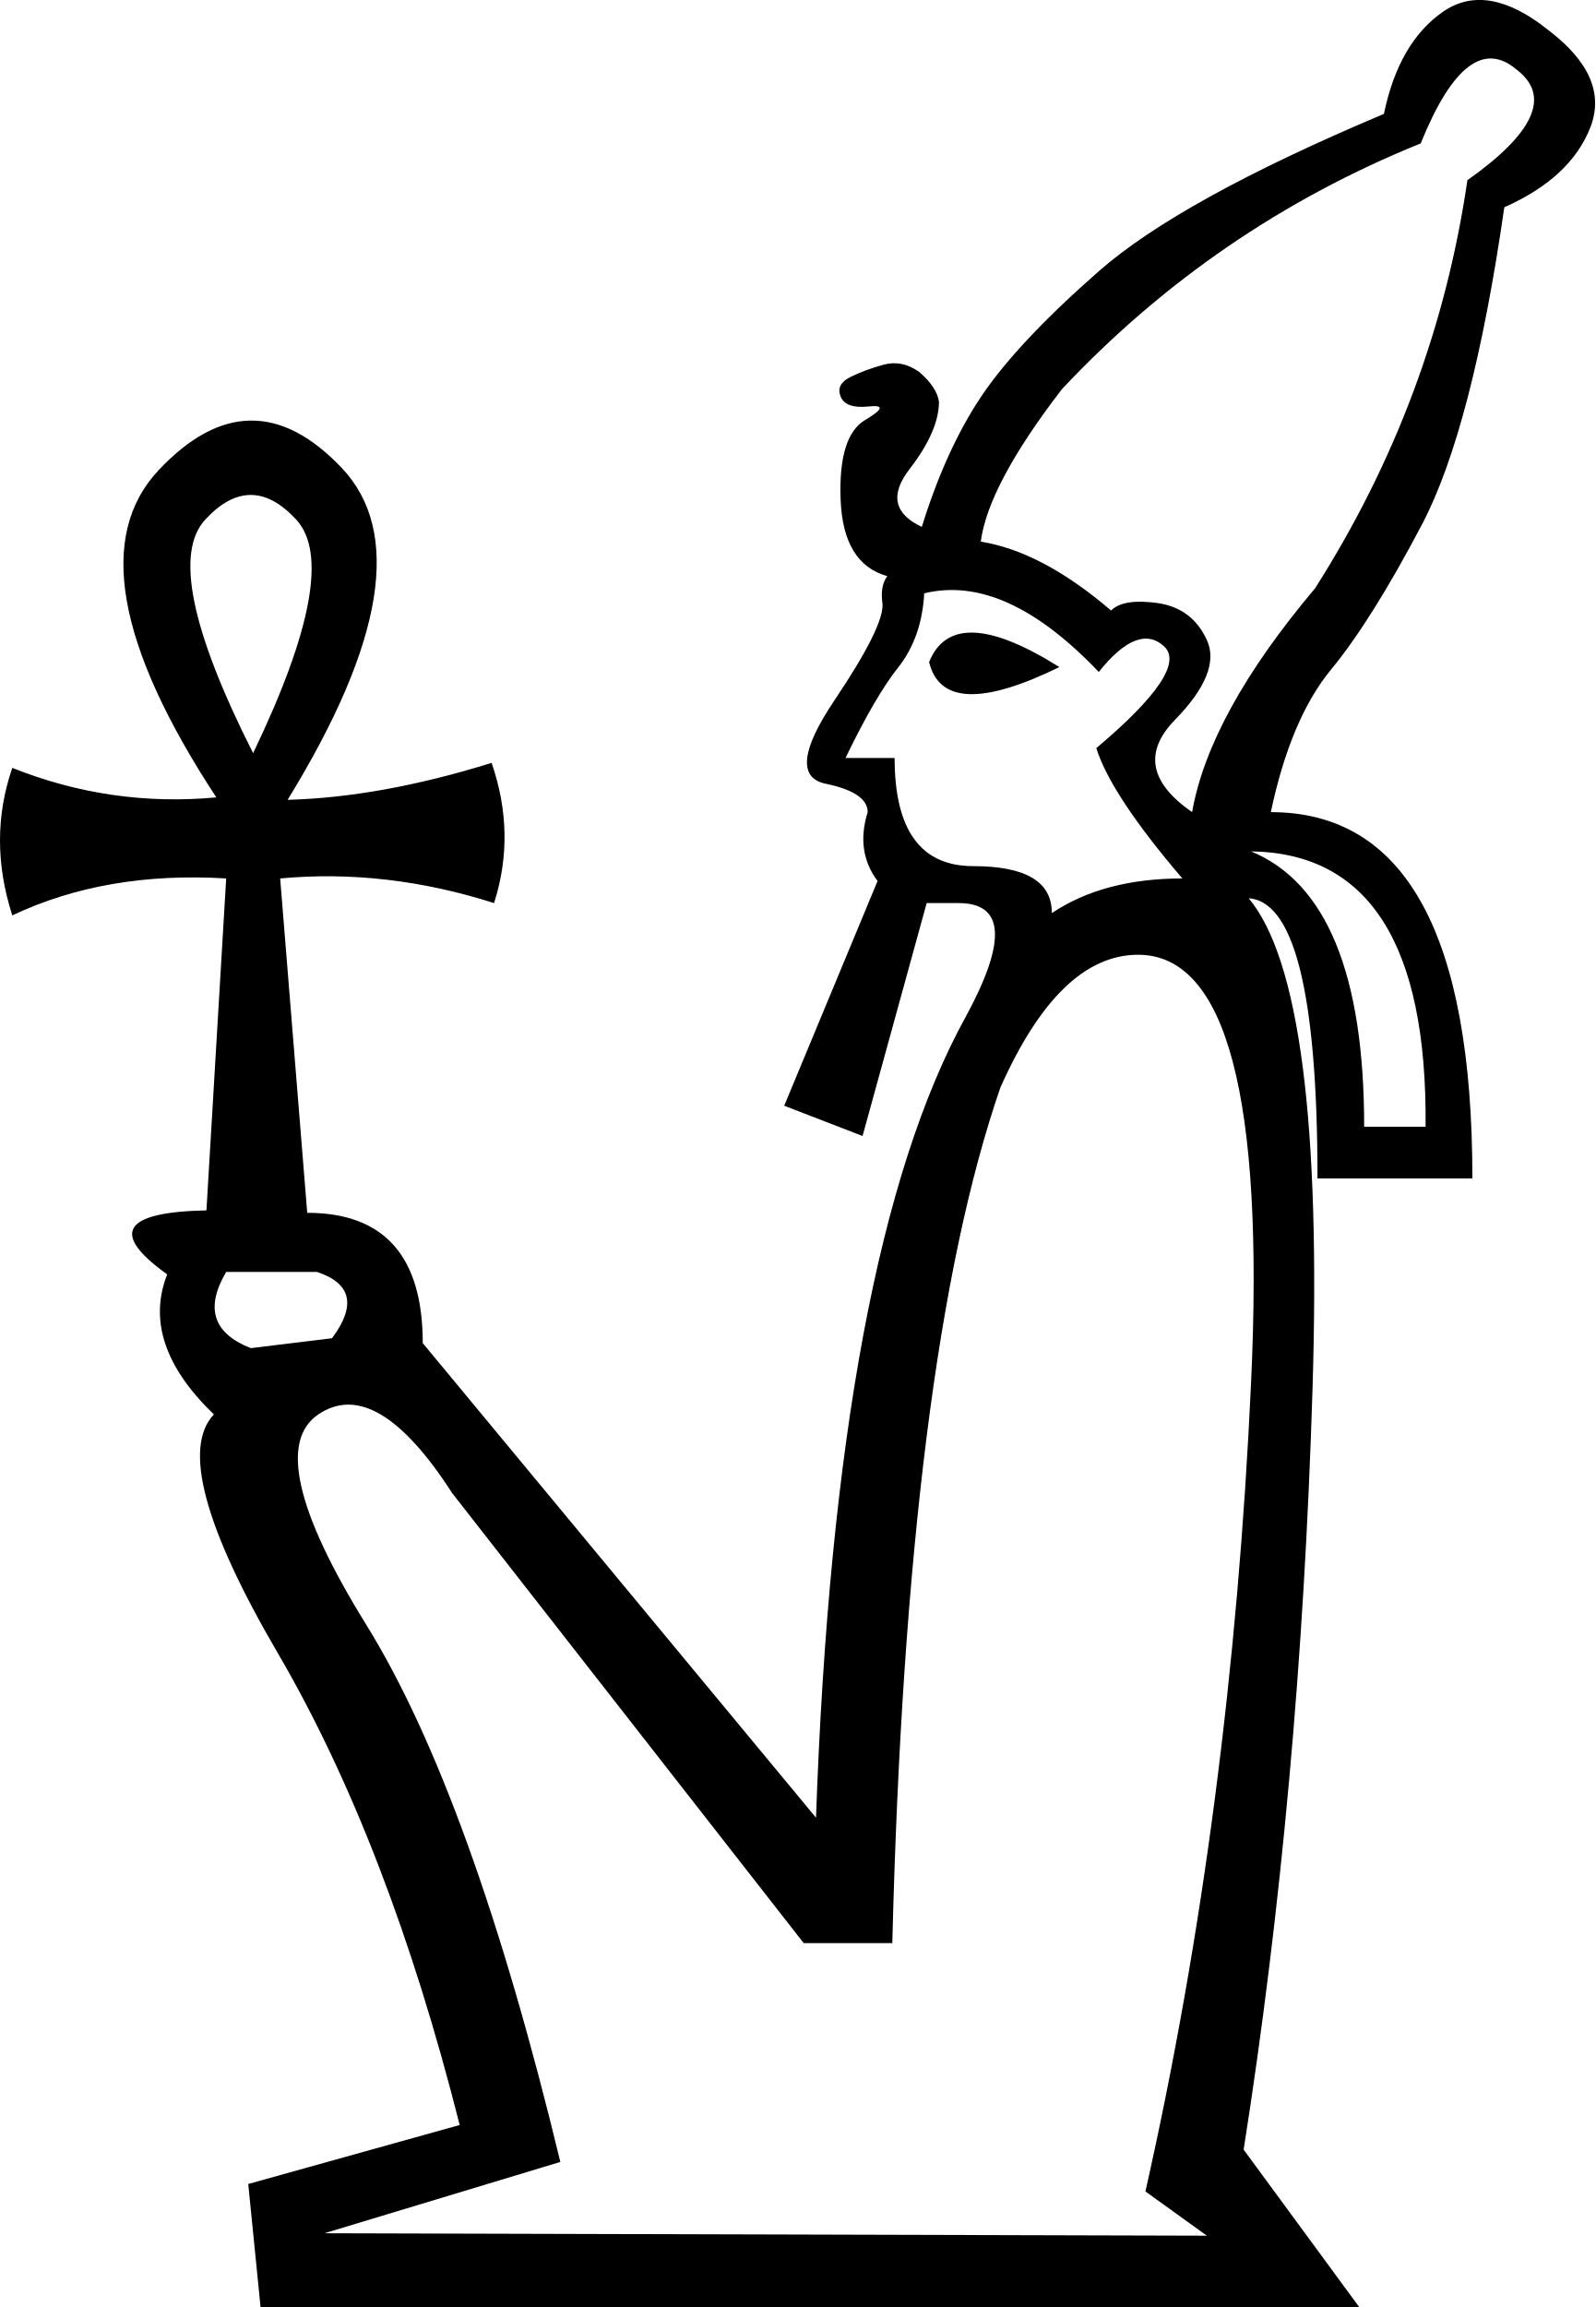
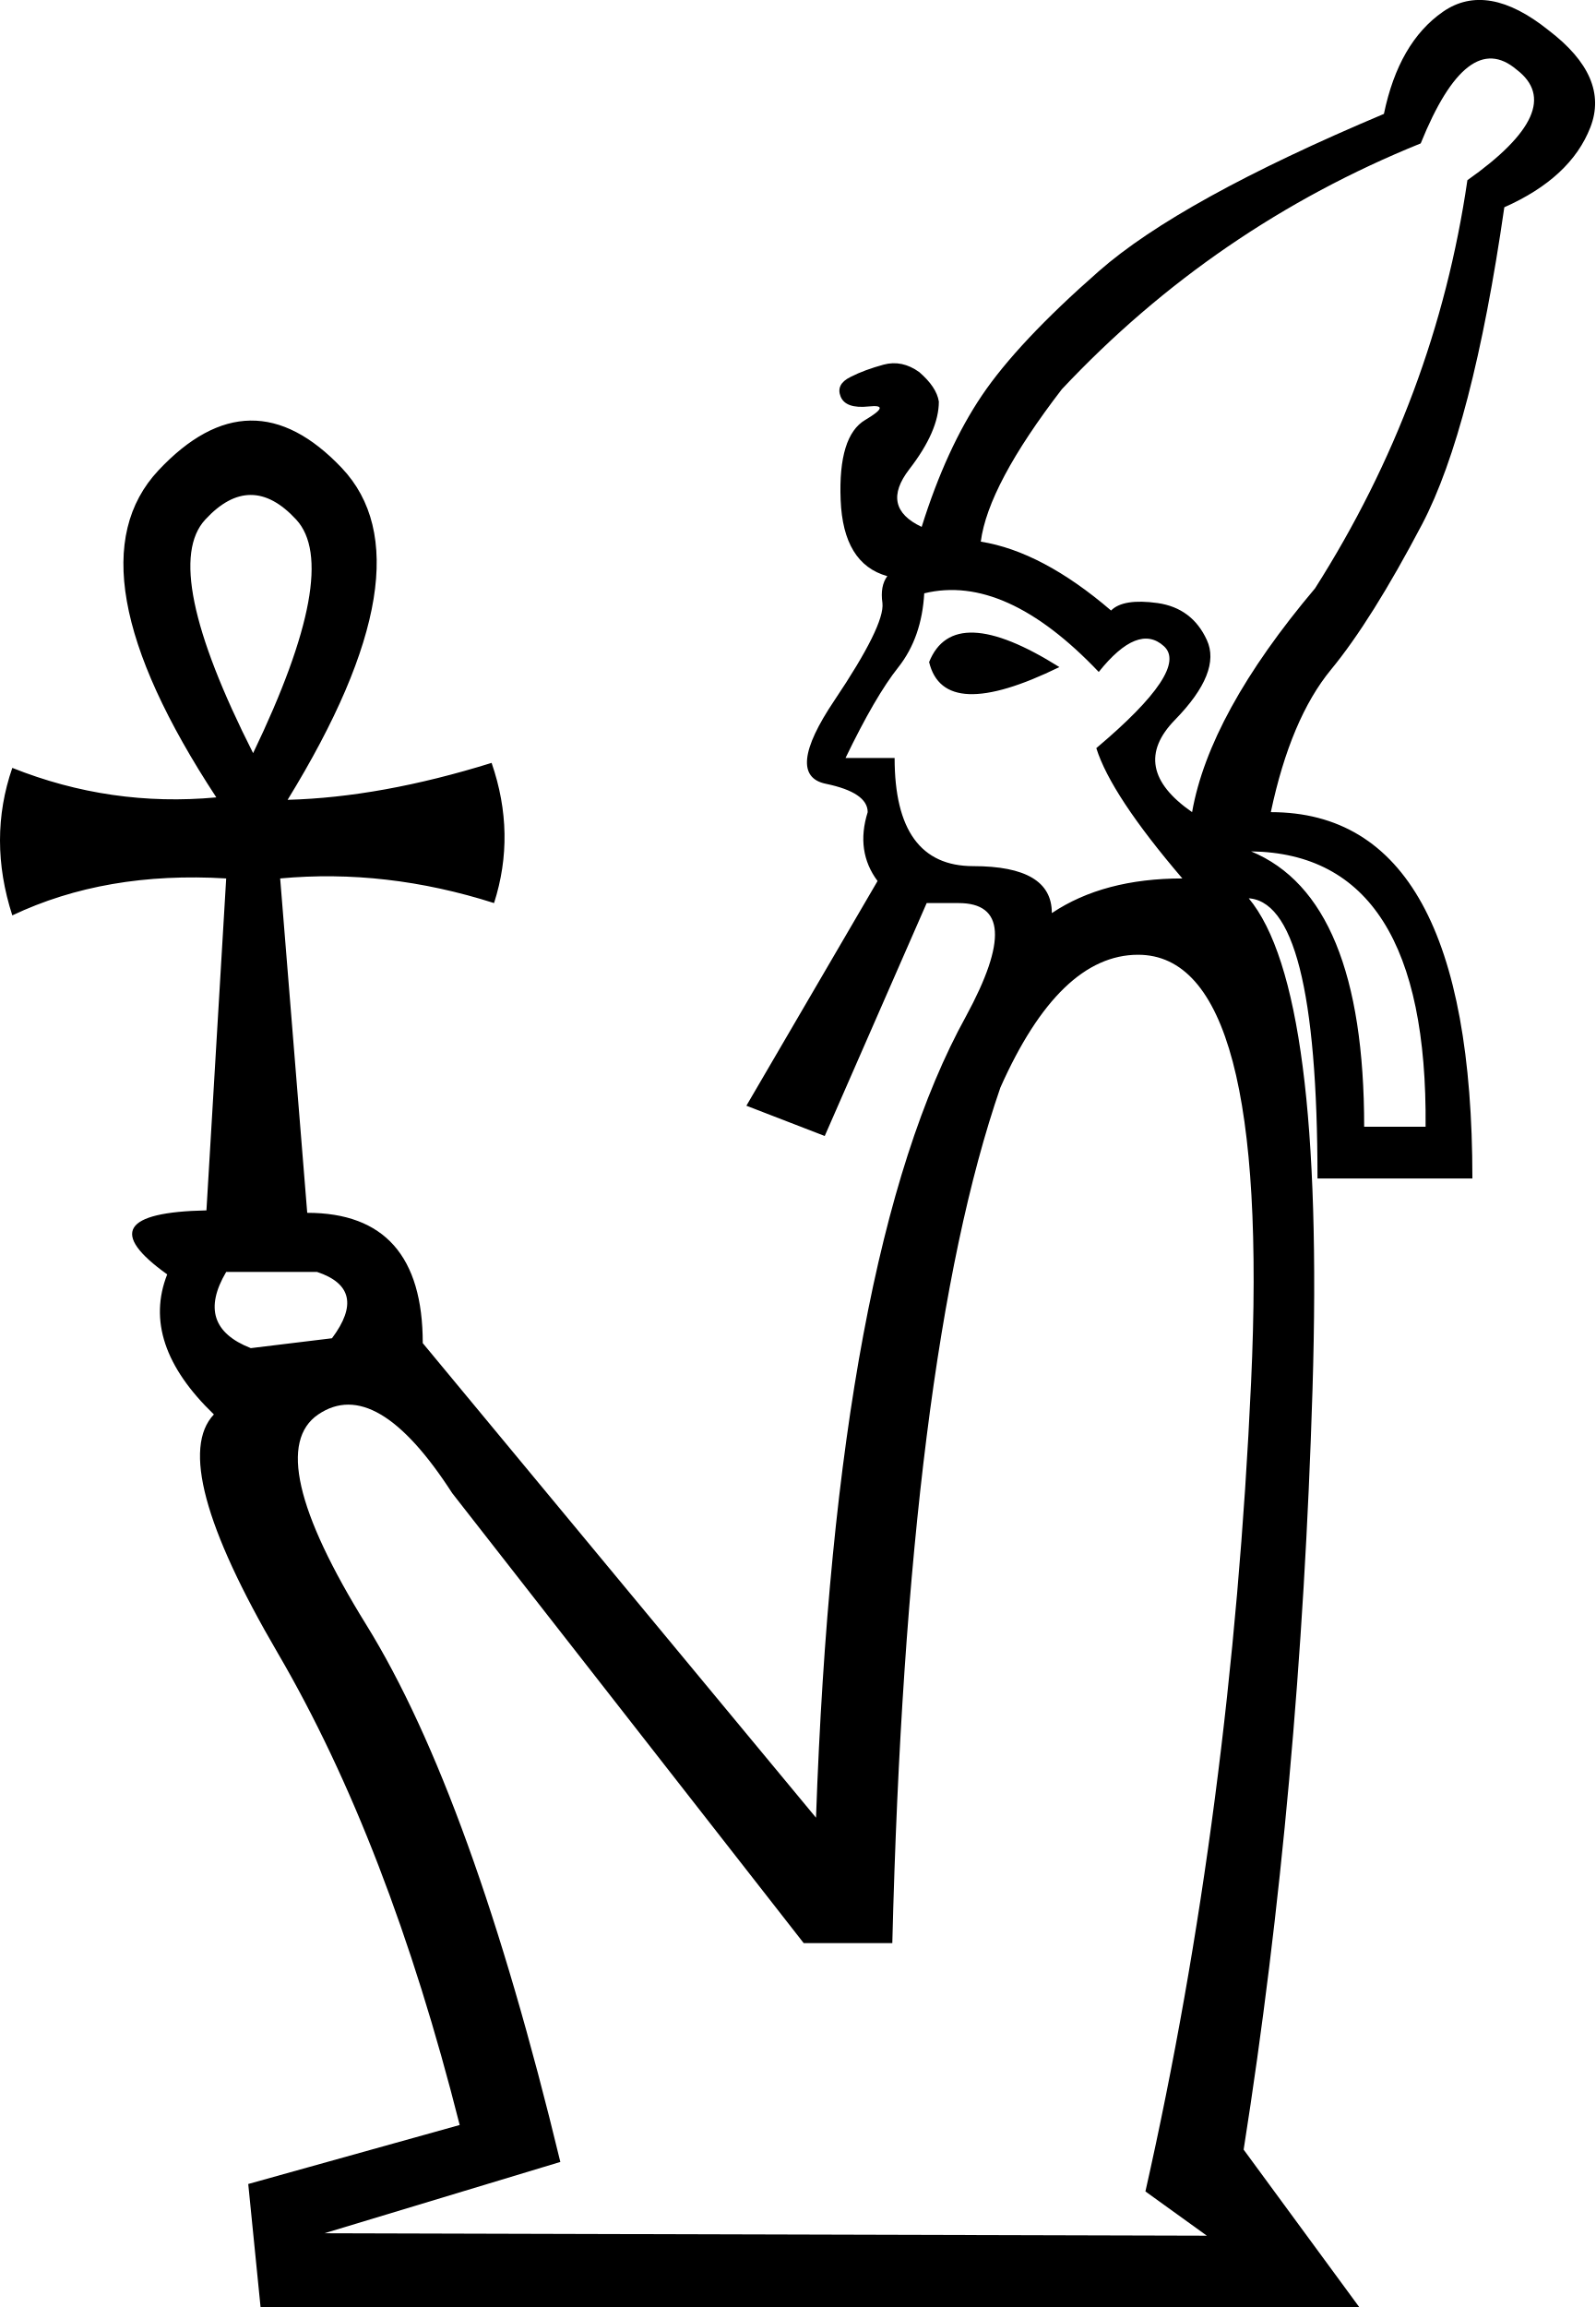
<svg xmlns="http://www.w3.org/2000/svg" width="12.44" height="17.987" version="1.1" id="svg1">
  <defs id="defs1" />
-   <path style="fill:#000000;stroke:none" d="M 6.959,15.15 H 6.268 L 3.527,11.642 C 3.131,11.028 2.783,10.824 2.482,11.028 c -0.3,0.204 -0.176,0.751 0.374,1.639 0.55,0.888 1.054,2.284 1.514,4.189 l -1.84,0.556 6.882,0.019 -0.479,-0.345 C 9.38,15.105 9.655,13.003 9.757,10.779 9.86,8.555 9.566,7.444 8.876,7.444 8.467,7.444 8.109,7.789 7.802,8.479 7.316,9.885 7.035,12.108 6.959,15.15 Z M 8.205,7.118 C 8.473,6.939 8.812,6.849 9.221,6.849 8.85,6.415 8.626,6.076 8.55,5.833 9.035,5.424 9.211,5.159 9.077,5.038 8.943,4.916 8.773,4.984 8.569,5.239 8.083,4.728 7.63,4.523 7.208,4.626 7.195,4.856 7.128,5.047 7.007,5.201 6.885,5.354 6.748,5.591 6.594,5.91 h 0.383 c 0,0.562 0.204,0.843 0.613,0.843 0.409,0 0.613,0.121 0.613,0.364 z M 7.246,5.162 C 7.374,4.843 7.713,4.856 8.262,5.201 7.661,5.495 7.323,5.482 7.246,5.162 Z m 3.393,3.623 h 0.479 c 0.013,-1.419 -0.441,-2.134 -1.361,-2.147 0.588,0.243 0.882,0.958 0.882,2.147 z M 9.297,6.332 C 9.387,5.821 9.706,5.239 10.256,4.587 10.882,3.603 11.278,2.543 11.444,1.405 11.968,1.035 12.096,0.747 11.828,0.543 11.572,0.325 11.323,0.517 11.08,1.118 10.007,1.552 9.074,2.191 8.281,3.035 7.898,3.533 7.687,3.929 7.649,4.223 7.968,4.274 8.307,4.453 8.665,4.76 8.729,4.696 8.85,4.677 9.029,4.702 9.208,4.728 9.336,4.824 9.412,4.99 9.489,5.156 9.406,5.364 9.163,5.613 8.92,5.862 8.965,6.102 9.297,6.332 Z M 1.764,9.917 c -0.166,0.281 -0.102,0.479 0.192,0.594 l 0.633,-0.077 C 2.78,10.179 2.741,10.006 2.473,9.917 Z M 1.974,5.872 C 2.435,4.913 2.546,4.306 2.31,4.051 2.074,3.795 1.837,3.795 1.601,4.051 1.364,4.306 1.489,4.913 1.974,5.872 Z M 1.61,9.437 1.764,6.849 c -0.626,-0.038 -1.182,0.058 -1.668,0.288 -0.128,-0.396 -0.128,-0.78 0,-1.15 0.511,0.204 1.042,0.281 1.591,0.23 C 0.907,5.028 0.757,4.178 1.236,3.667 1.716,3.156 2.192,3.15 2.665,3.648 3.137,4.146 2.997,5.009 2.243,6.236 2.728,6.223 3.259,6.127 3.834,5.948 3.962,6.319 3.968,6.683 3.853,7.041 3.291,6.862 2.735,6.798 2.185,6.849 l 0.211,2.607 c 0.601,0 0.901,0.339 0.901,1.016 L 6.364,14.172 C 6.467,11.233 6.856,9.15 7.534,7.923 7.853,7.335 7.834,7.041 7.476,7.041 H 7.227 L 6.727,8.857 6.116,8.621 6.844,6.869 C 6.729,6.715 6.703,6.536 6.767,6.332 6.767,6.23 6.658,6.156 6.441,6.111 6.224,6.067 6.246,5.849 6.508,5.46 6.77,5.07 6.895,4.817 6.882,4.702 6.869,4.613 6.882,4.543 6.92,4.492 6.69,4.428 6.569,4.23 6.556,3.897 6.543,3.565 6.607,3.357 6.748,3.274 6.888,3.191 6.898,3.156 6.776,3.169 6.655,3.182 6.582,3.156 6.556,3.092 c -0.026,-0.064 3e-7,-0.115 0.077,-0.153 0.077,-0.038 0.163,-0.07 0.259,-0.096 0.096,-0.026 0.189,-0.006 0.278,0.058 0.089,0.077 0.141,0.153 0.153,0.23 0,0.153 -0.077,0.329 -0.23,0.527 -0.153,0.198 -0.121,0.348 0.096,0.45 v 0 C 7.316,3.699 7.473,3.357 7.658,3.083 7.844,2.808 8.147,2.485 8.569,2.115 8.991,1.744 9.732,1.335 10.793,0.888 c 0.077,-0.371 0.23,-0.636 0.46,-0.796 0.23,-0.16 0.505,-0.112 0.824,0.144 0.319,0.243 0.428,0.495 0.326,0.757 -0.102,0.262 -0.326,0.47 -0.671,0.623 -0.166,1.15 -0.38,1.974 -0.642,2.473 -0.262,0.498 -0.498,0.875 -0.709,1.131 -0.211,0.256 -0.367,0.626 -0.47,1.112 1.048,0 1.572,0.952 1.572,2.856 h -1.208 c 0,-1.457 -0.185,-2.185 -0.556,-2.185 h 0.019 c 0.396,0.473 0.562,1.751 0.498,3.834 -0.064,2.083 -0.243,4.058 -0.537,5.923 l 0.901,1.227 H 2.032 L 1.936,17.028 3.585,16.568 C 3.214,15.099 2.741,13.872 2.166,12.888 1.591,11.904 1.425,11.284 1.668,11.028 1.284,10.658 1.163,10.294 1.304,9.936 0.856,9.616 0.958,9.45 1.61,9.437 Z" id="path1" />
+   <path style="fill:#000000;stroke:none" d="M 6.959,15.15 H 6.268 L 3.527,11.642 C 3.131,11.028 2.783,10.824 2.482,11.028 c -0.3,0.204 -0.176,0.751 0.374,1.639 0.55,0.888 1.054,2.284 1.514,4.189 l -1.84,0.556 6.882,0.019 L 8.933,17.086 C 9.38,15.105 9.655,13.003 9.757,10.779 9.86,8.555 9.566,7.444 8.876,7.444 8.467,7.444 8.109,7.789 7.802,8.479 7.316,9.885 7.035,12.108 6.959,15.15 Z M 8.205,7.118 C 8.473,6.939 8.812,6.849 9.221,6.849 8.85,6.415 8.626,6.076 8.55,5.833 9.035,5.424 9.211,5.159 9.077,5.038 8.943,4.916 8.773,4.984 8.569,5.239 8.083,4.728 7.63,4.523 7.208,4.626 7.195,4.856 7.128,5.047 7.007,5.201 6.885,5.354 6.748,5.591 6.594,5.91 h 0.383 c 0,0.562 0.204,0.843 0.613,0.843 0.409,0 0.613,0.121 0.613,0.364 z M 7.246,5.162 C 7.374,4.843 7.713,4.856 8.262,5.201 7.661,5.495 7.323,5.482 7.246,5.162 Z m 3.393,3.623 h 0.479 c 0.013,-1.419 -0.441,-2.134 -1.361,-2.147 0.588,0.243 0.882,0.958 0.882,2.147 z M 9.297,6.332 C 9.387,5.821 9.706,5.239 10.256,4.587 10.882,3.603 11.278,2.543 11.444,1.405 11.968,1.035 12.096,0.747 11.828,0.543 11.572,0.325 11.323,0.517 11.08,1.118 10.007,1.552 9.074,2.191 8.281,3.035 7.898,3.533 7.687,3.929 7.649,4.223 7.968,4.274 8.307,4.453 8.665,4.76 8.729,4.696 8.85,4.677 9.029,4.702 9.208,4.728 9.336,4.824 9.412,4.99 9.489,5.156 9.406,5.364 9.163,5.613 8.92,5.862 8.965,6.102 9.297,6.332 Z M 1.764,9.917 c -0.166,0.281 -0.102,0.479 0.192,0.594 l 0.633,-0.077 C 2.78,10.179 2.741,10.006 2.473,9.917 Z M 1.974,5.872 C 2.435,4.913 2.546,4.306 2.31,4.051 2.074,3.795 1.837,3.795 1.601,4.051 1.364,4.306 1.489,4.913 1.974,5.872 Z M 1.61,9.437 1.764,6.849 C 1.137,6.811 0.581,6.907 0.096,7.137 c -0.128,-0.396 -0.128,-0.78 0,-1.15 0.511,0.204 1.042,0.281 1.591,0.23 C 0.907,5.028 0.757,4.178 1.236,3.667 1.716,3.156 2.192,3.15 2.665,3.648 3.137,4.146 2.997,5.009 2.243,6.236 2.728,6.223 3.259,6.127 3.834,5.948 3.962,6.319 3.968,6.683 3.853,7.041 3.291,6.862 2.735,6.798 2.185,6.849 l 0.211,2.607 c 0.601,0 0.901,0.339 0.901,1.016 L 6.364,14.172 C 6.467,11.233 6.856,9.15 7.534,7.923 7.853,7.335 7.834,7.041 7.476,7.041 H 7.227 L 6.432,8.857 5.821,8.621 6.844,6.869 C 6.729,6.715 6.703,6.536 6.767,6.332 6.767,6.23 6.658,6.156 6.441,6.111 6.224,6.067 6.246,5.849 6.508,5.46 6.77,5.07 6.895,4.817 6.882,4.702 6.869,4.613 6.882,4.543 6.92,4.492 6.69,4.428 6.569,4.23 6.556,3.897 6.543,3.565 6.607,3.357 6.748,3.274 6.888,3.191 6.898,3.156 6.776,3.169 6.655,3.182 6.582,3.156 6.556,3.092 6.53,3.028 6.556,2.977 6.633,2.939 6.709,2.9 6.796,2.869 6.891,2.843 c 0.096,-0.026 0.189,-0.006 0.278,0.058 0.089,0.077 0.141,0.153 0.153,0.23 0,0.153 -0.077,0.329 -0.23,0.527 -0.153,0.198 -0.121,0.348 0.096,0.45 v 0 C 7.316,3.699 7.473,3.357 7.658,3.083 7.844,2.808 8.147,2.485 8.569,2.115 8.991,1.744 9.732,1.335 10.793,0.888 c 0.077,-0.371 0.23,-0.636 0.46,-0.796 0.23,-0.16 0.505,-0.112 0.824,0.144 0.319,0.243 0.428,0.495 0.326,0.757 -0.102,0.262 -0.326,0.47 -0.671,0.623 -0.166,1.15 -0.38,1.974 -0.642,2.473 -0.262,0.498 -0.498,0.875 -0.709,1.131 -0.211,0.256 -0.367,0.626 -0.47,1.112 1.048,0 1.572,0.952 1.572,2.856 h -1.208 c 0,-1.457 -0.185,-2.185 -0.556,-2.185 h 0.019 c 0.396,0.473 0.562,1.751 0.498,3.834 -0.064,2.083 -0.243,4.058 -0.537,5.923 l 0.901,1.227 H 2.032 L 1.936,17.028 3.585,16.568 C 3.214,15.099 2.741,13.872 2.166,12.888 1.591,11.904 1.425,11.284 1.668,11.028 1.284,10.658 1.163,10.294 1.304,9.936 0.856,9.616 0.958,9.45 1.61,9.437 Z" id="path1" />
</svg>
